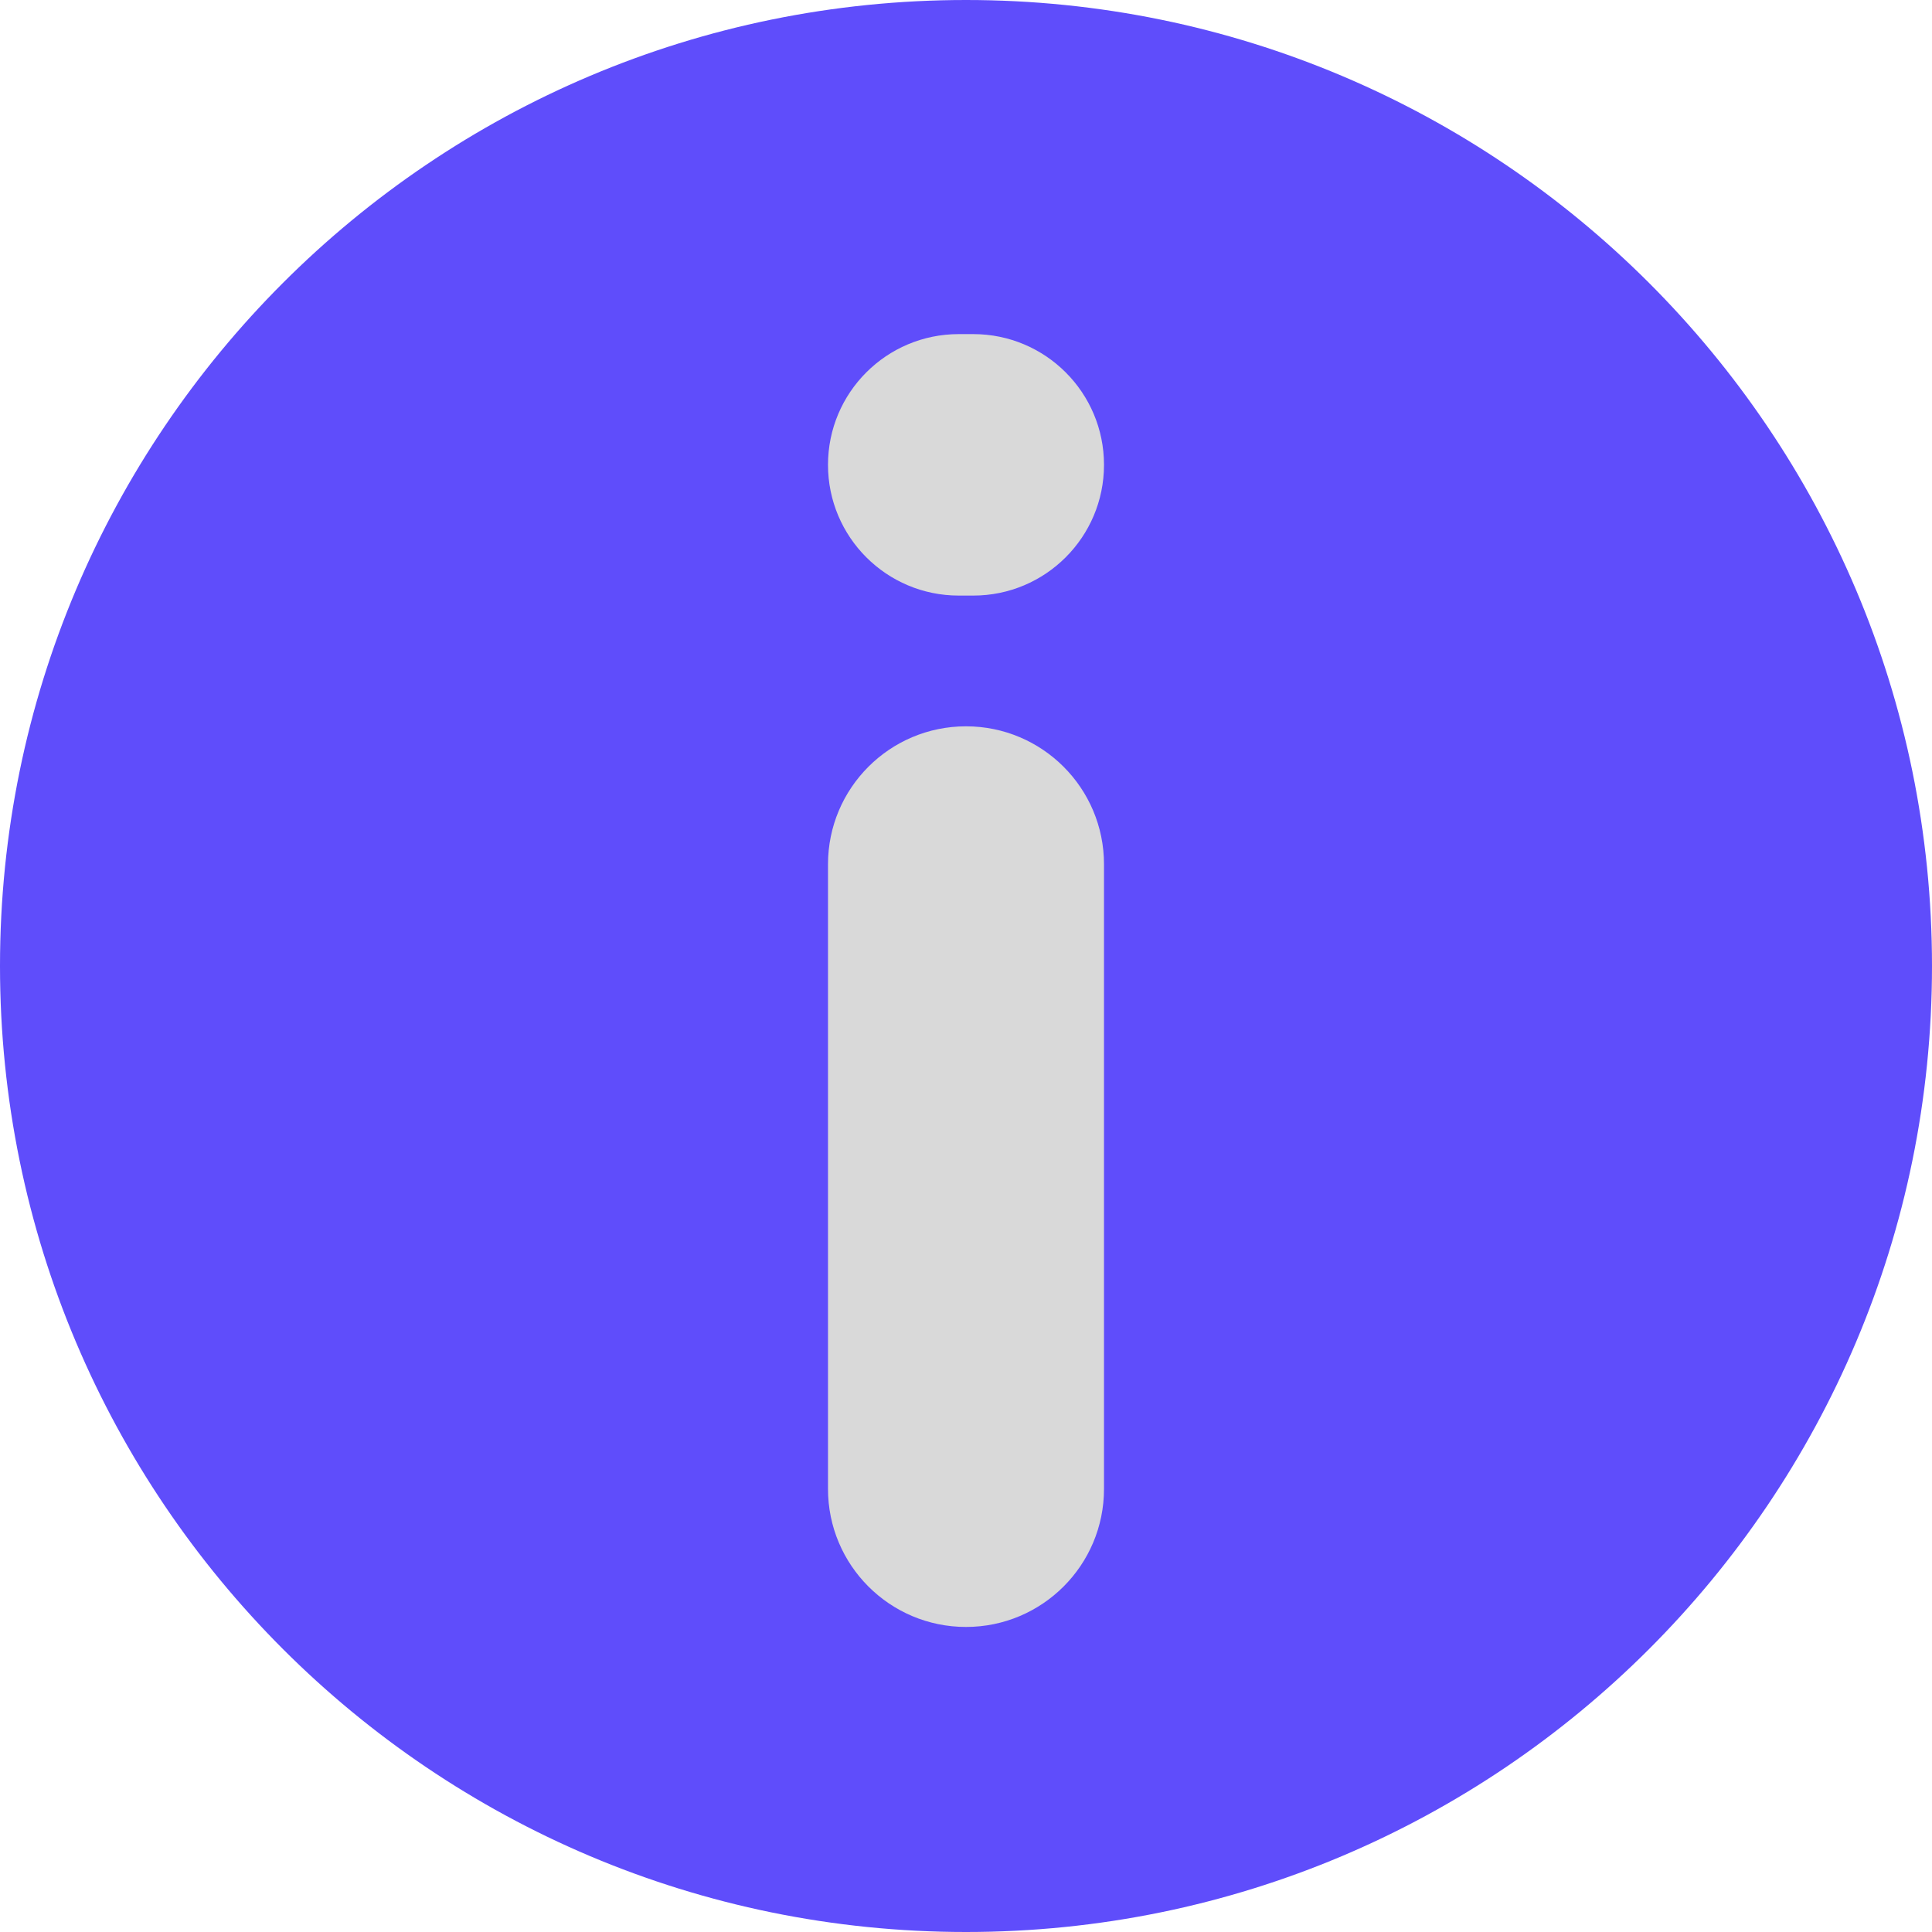
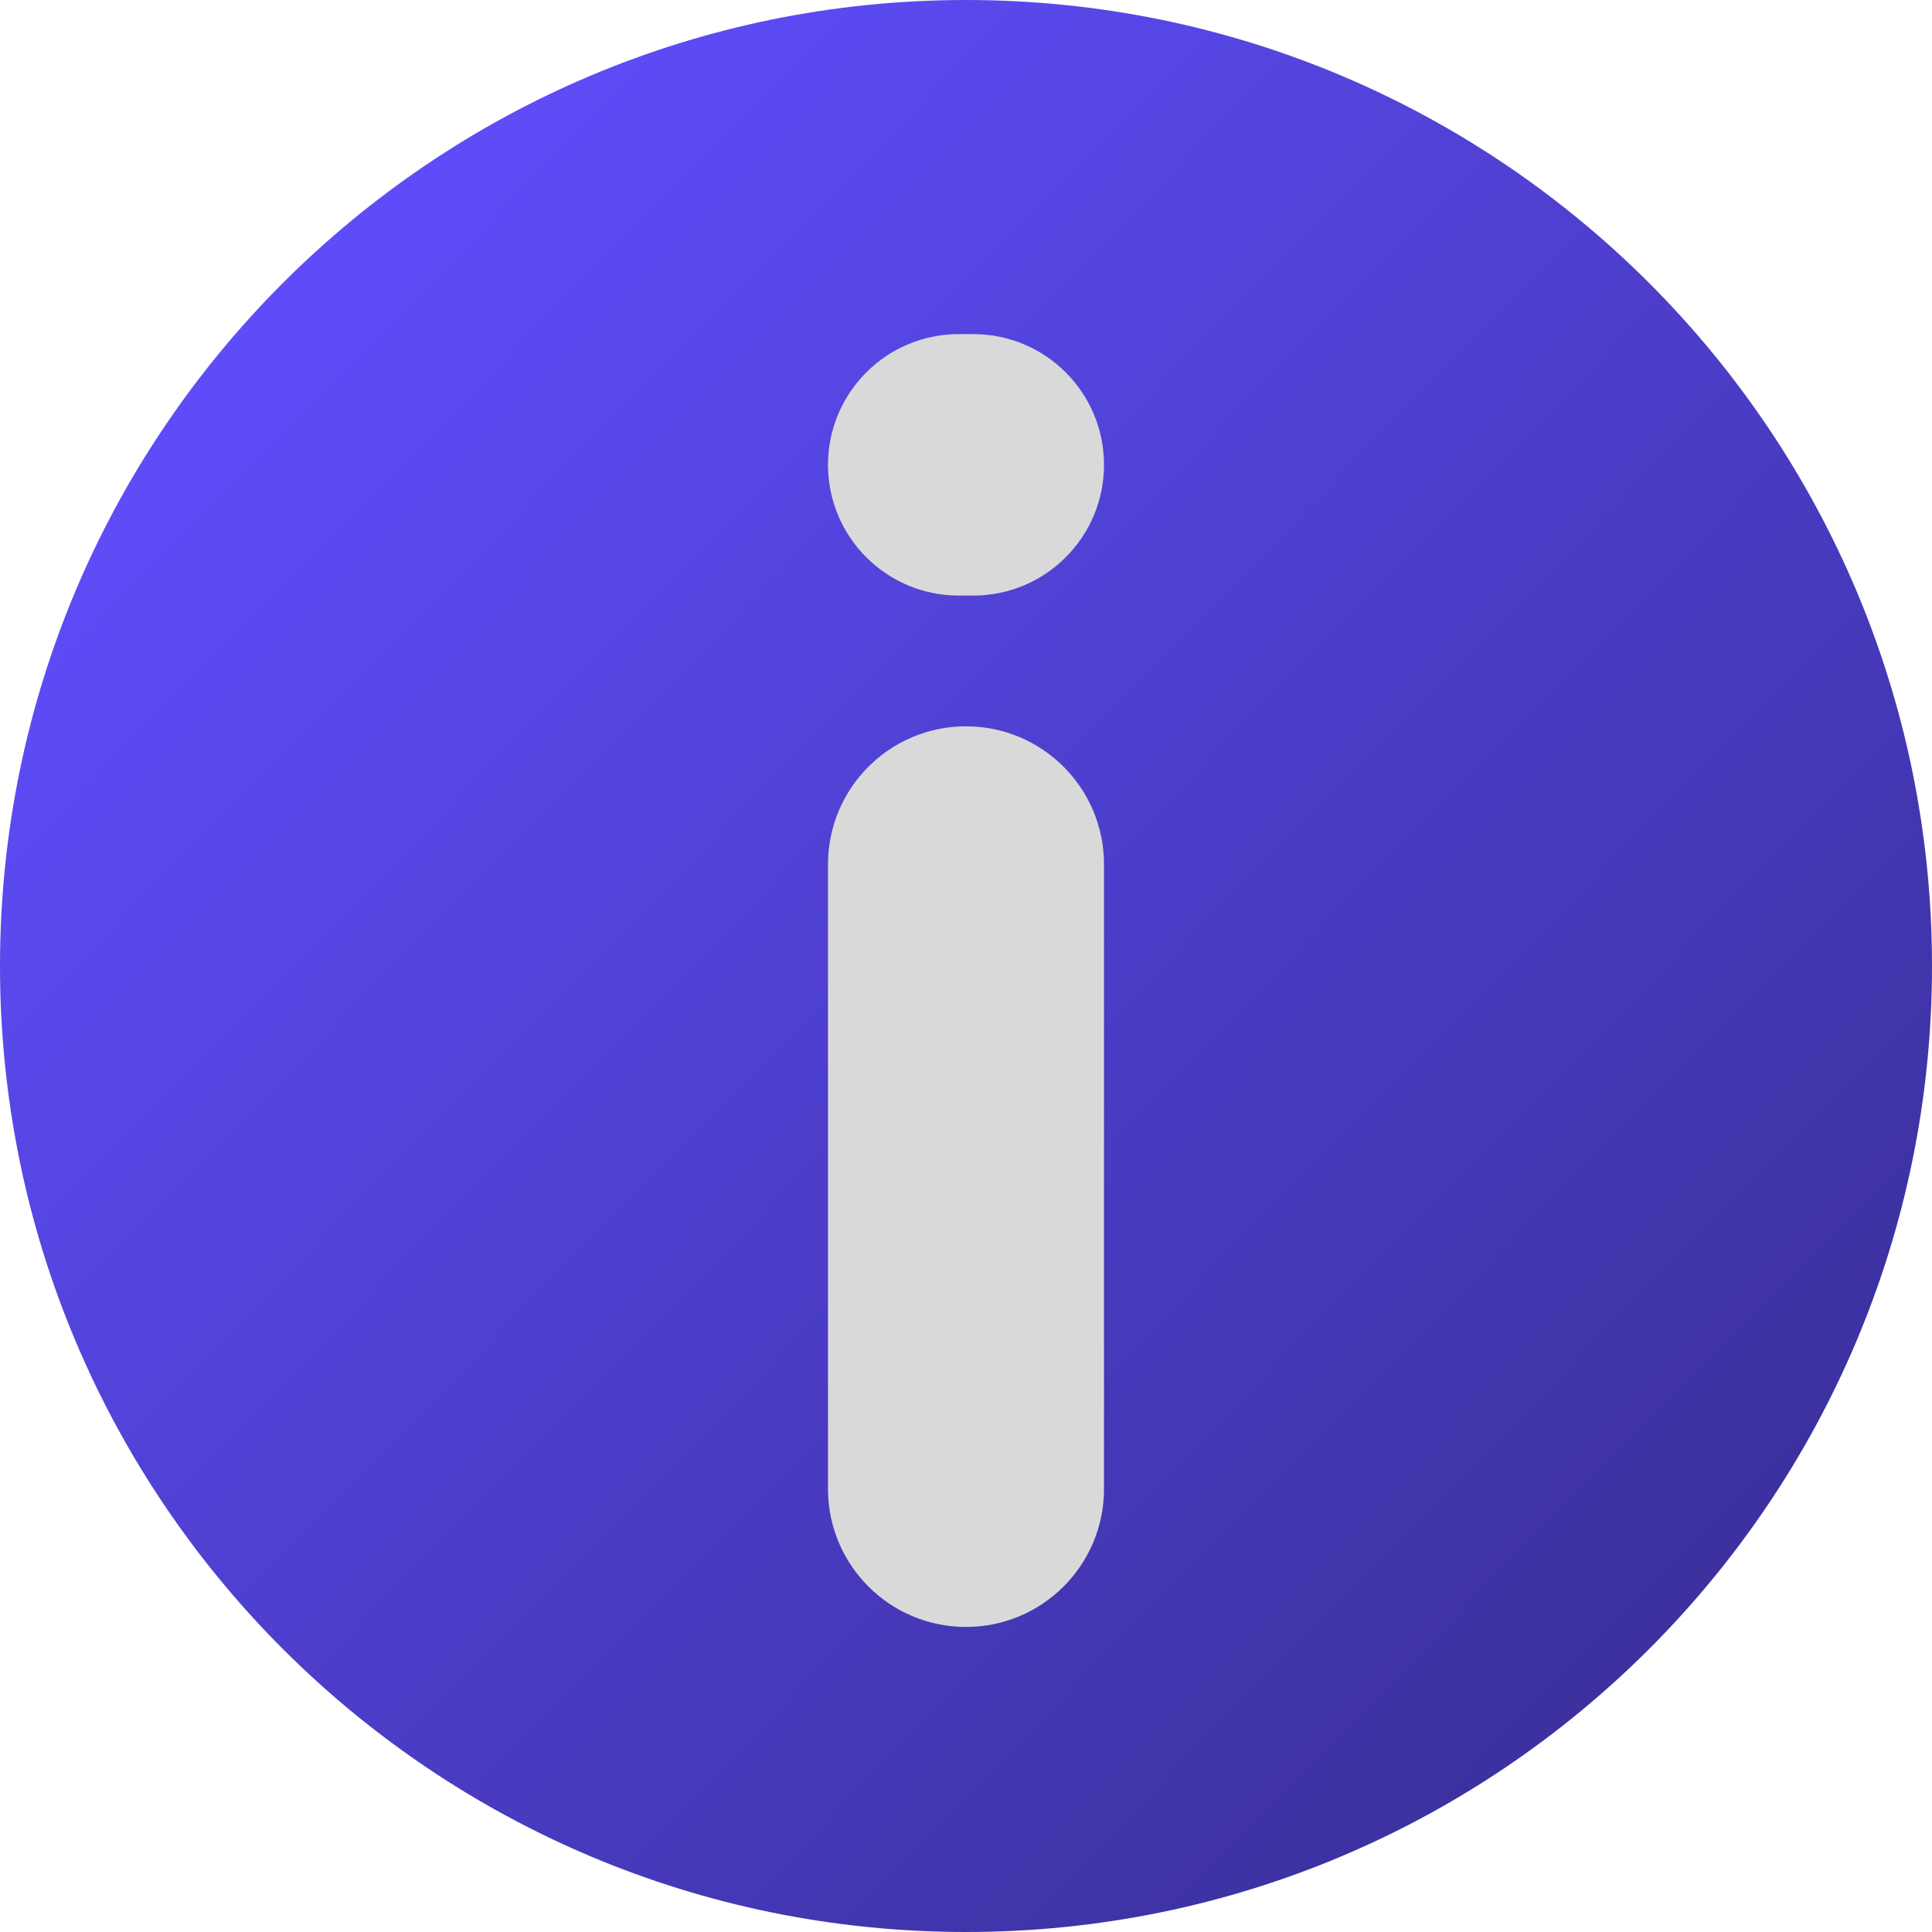
<svg xmlns="http://www.w3.org/2000/svg" width="133" height="133" viewBox="0 0 133 133" fill="none">
-   <circle cx="66.5" cy="66.5" r="66.5" fill="#5F4DFB" />
+   <circle cx="66.5" cy="66.5" r="66.5" fill="url(#paint0_linear_0_1)" />
  <rect x="57" y="50" width="19" height="62" rx="9.5" fill="#D9D9D9" />
  <rect x="57" y="23" width="19" height="18" rx="9" fill="#D9D9D9" />
+   <defs>
+     <linearGradient id="paint0_linear_0_1" x1="19.5" y1="16" x2="126" y2="120.5" gradientUnits="userSpaceOnUse">
+       <stop stop-color="#5F4DFB" />
+       <stop offset="1" stop-color="#382E95" />
+     </linearGradient>
+   </defs>
</svg>
